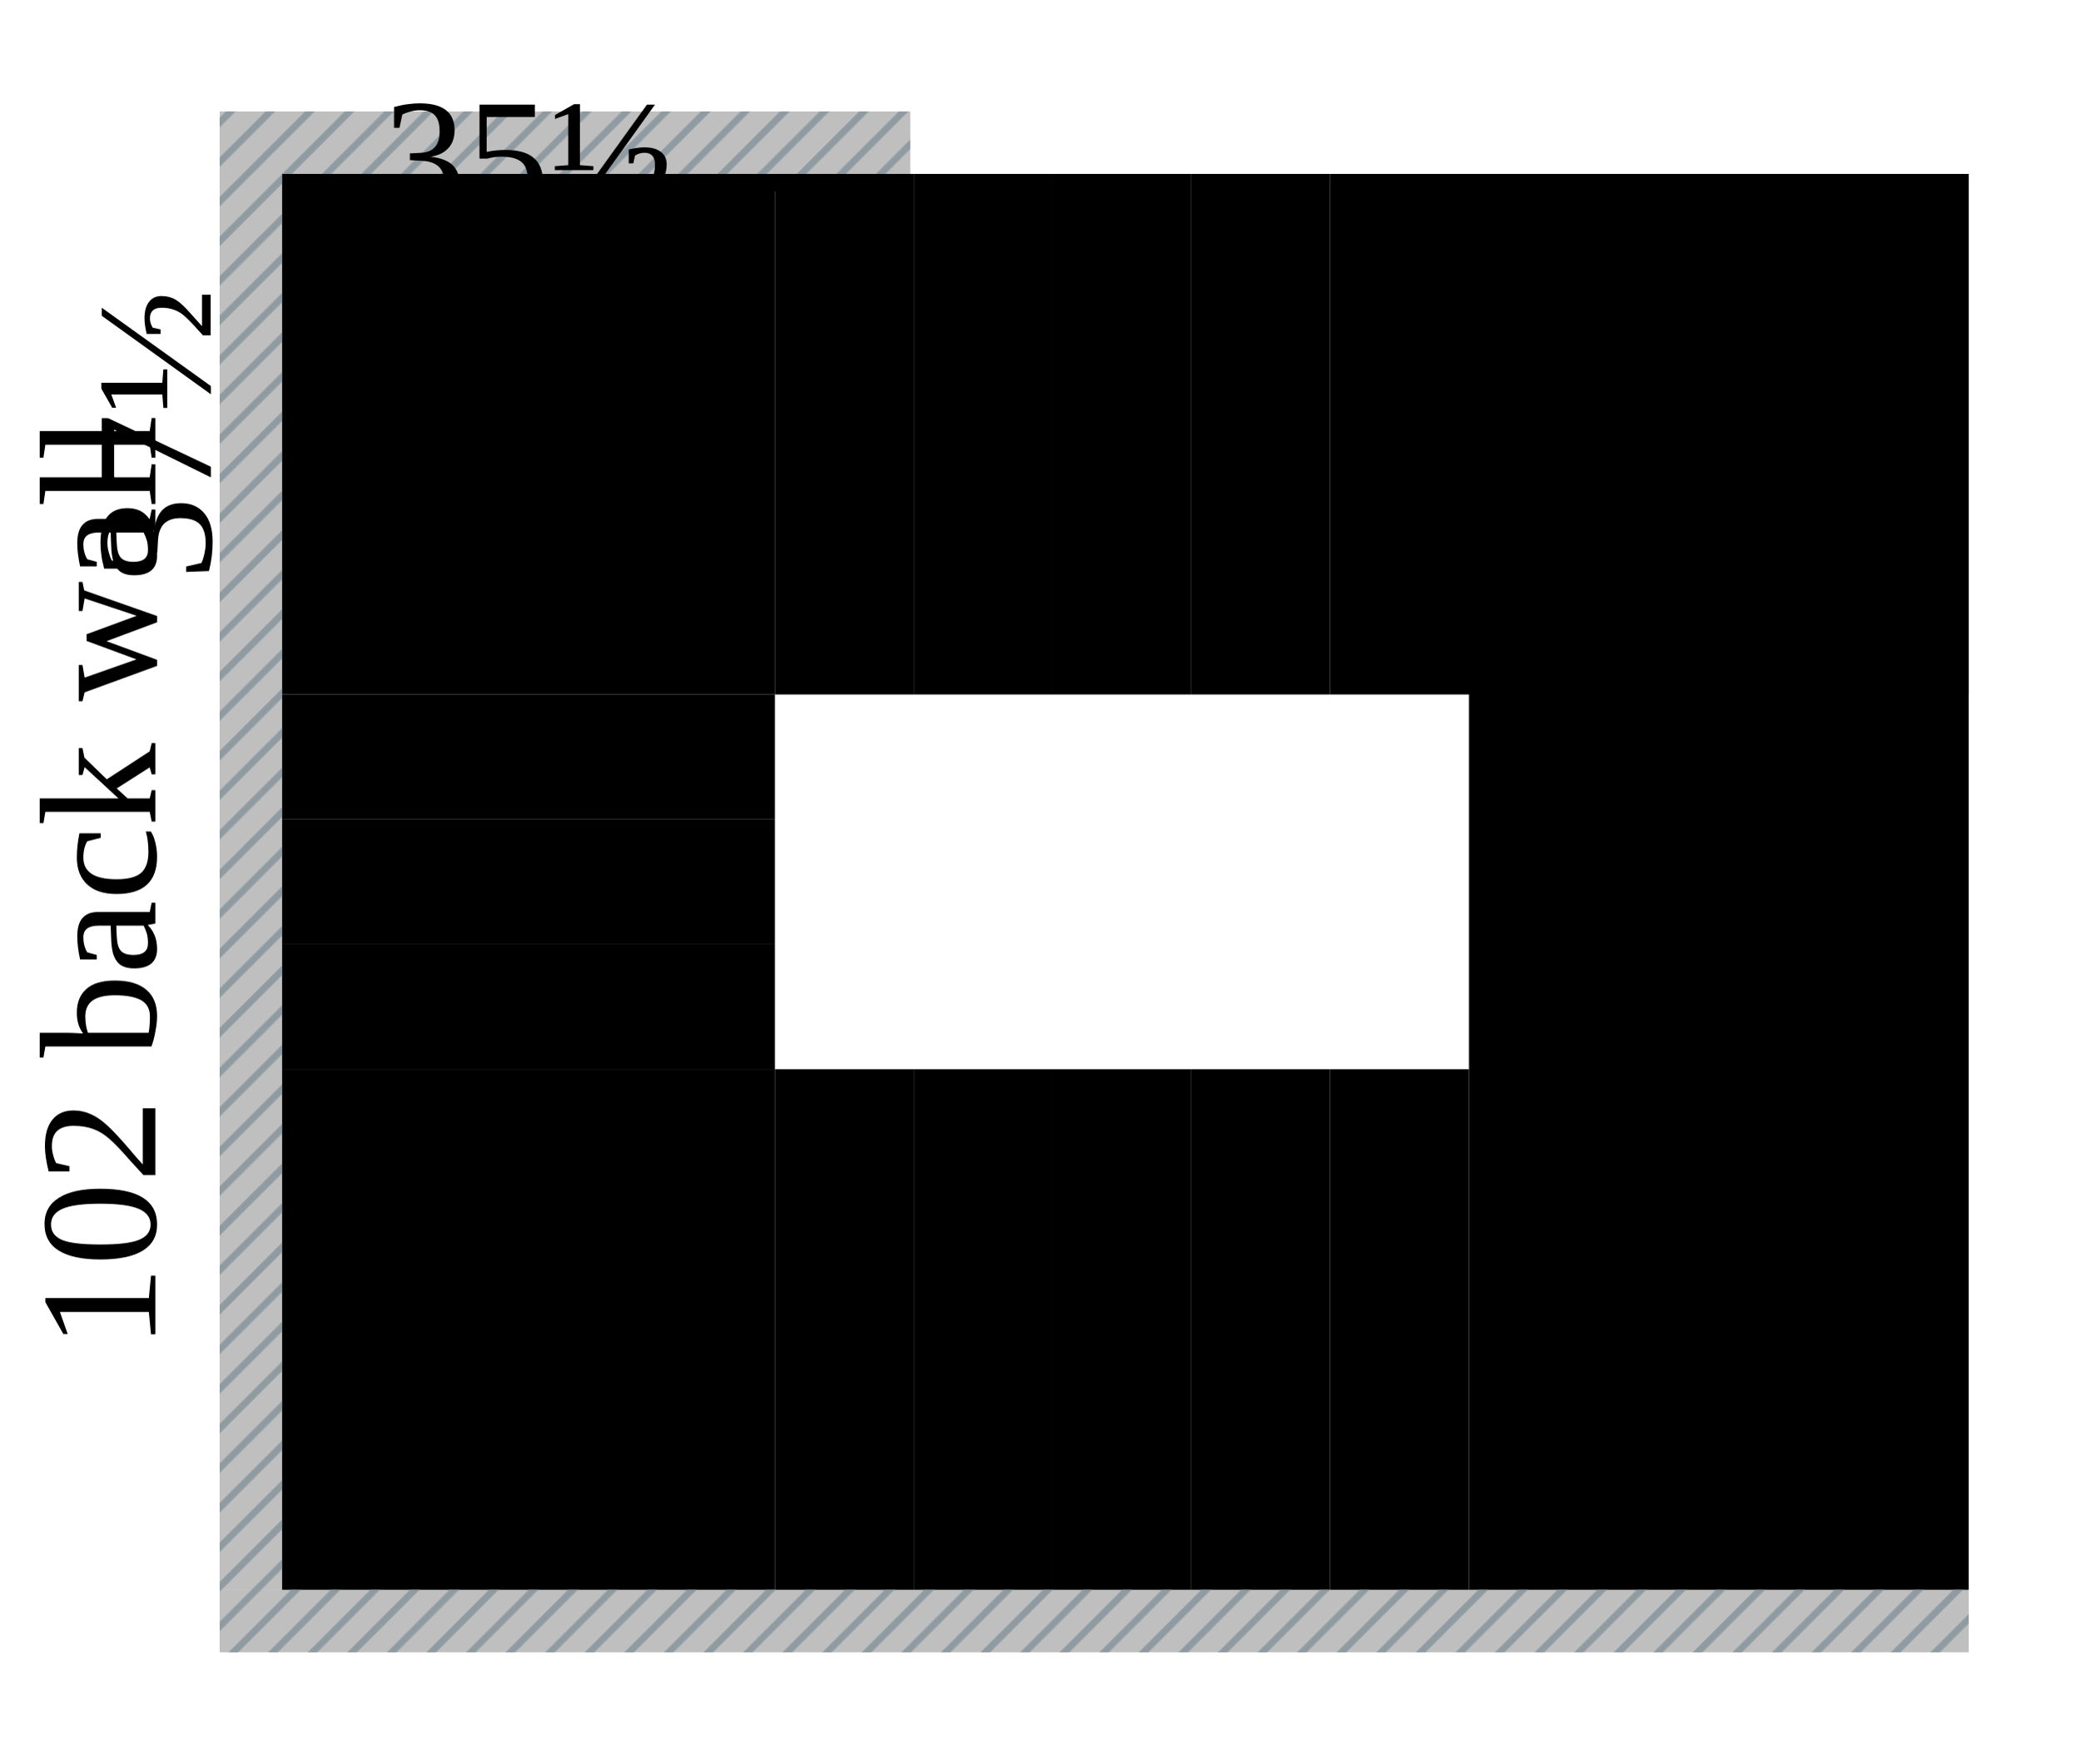
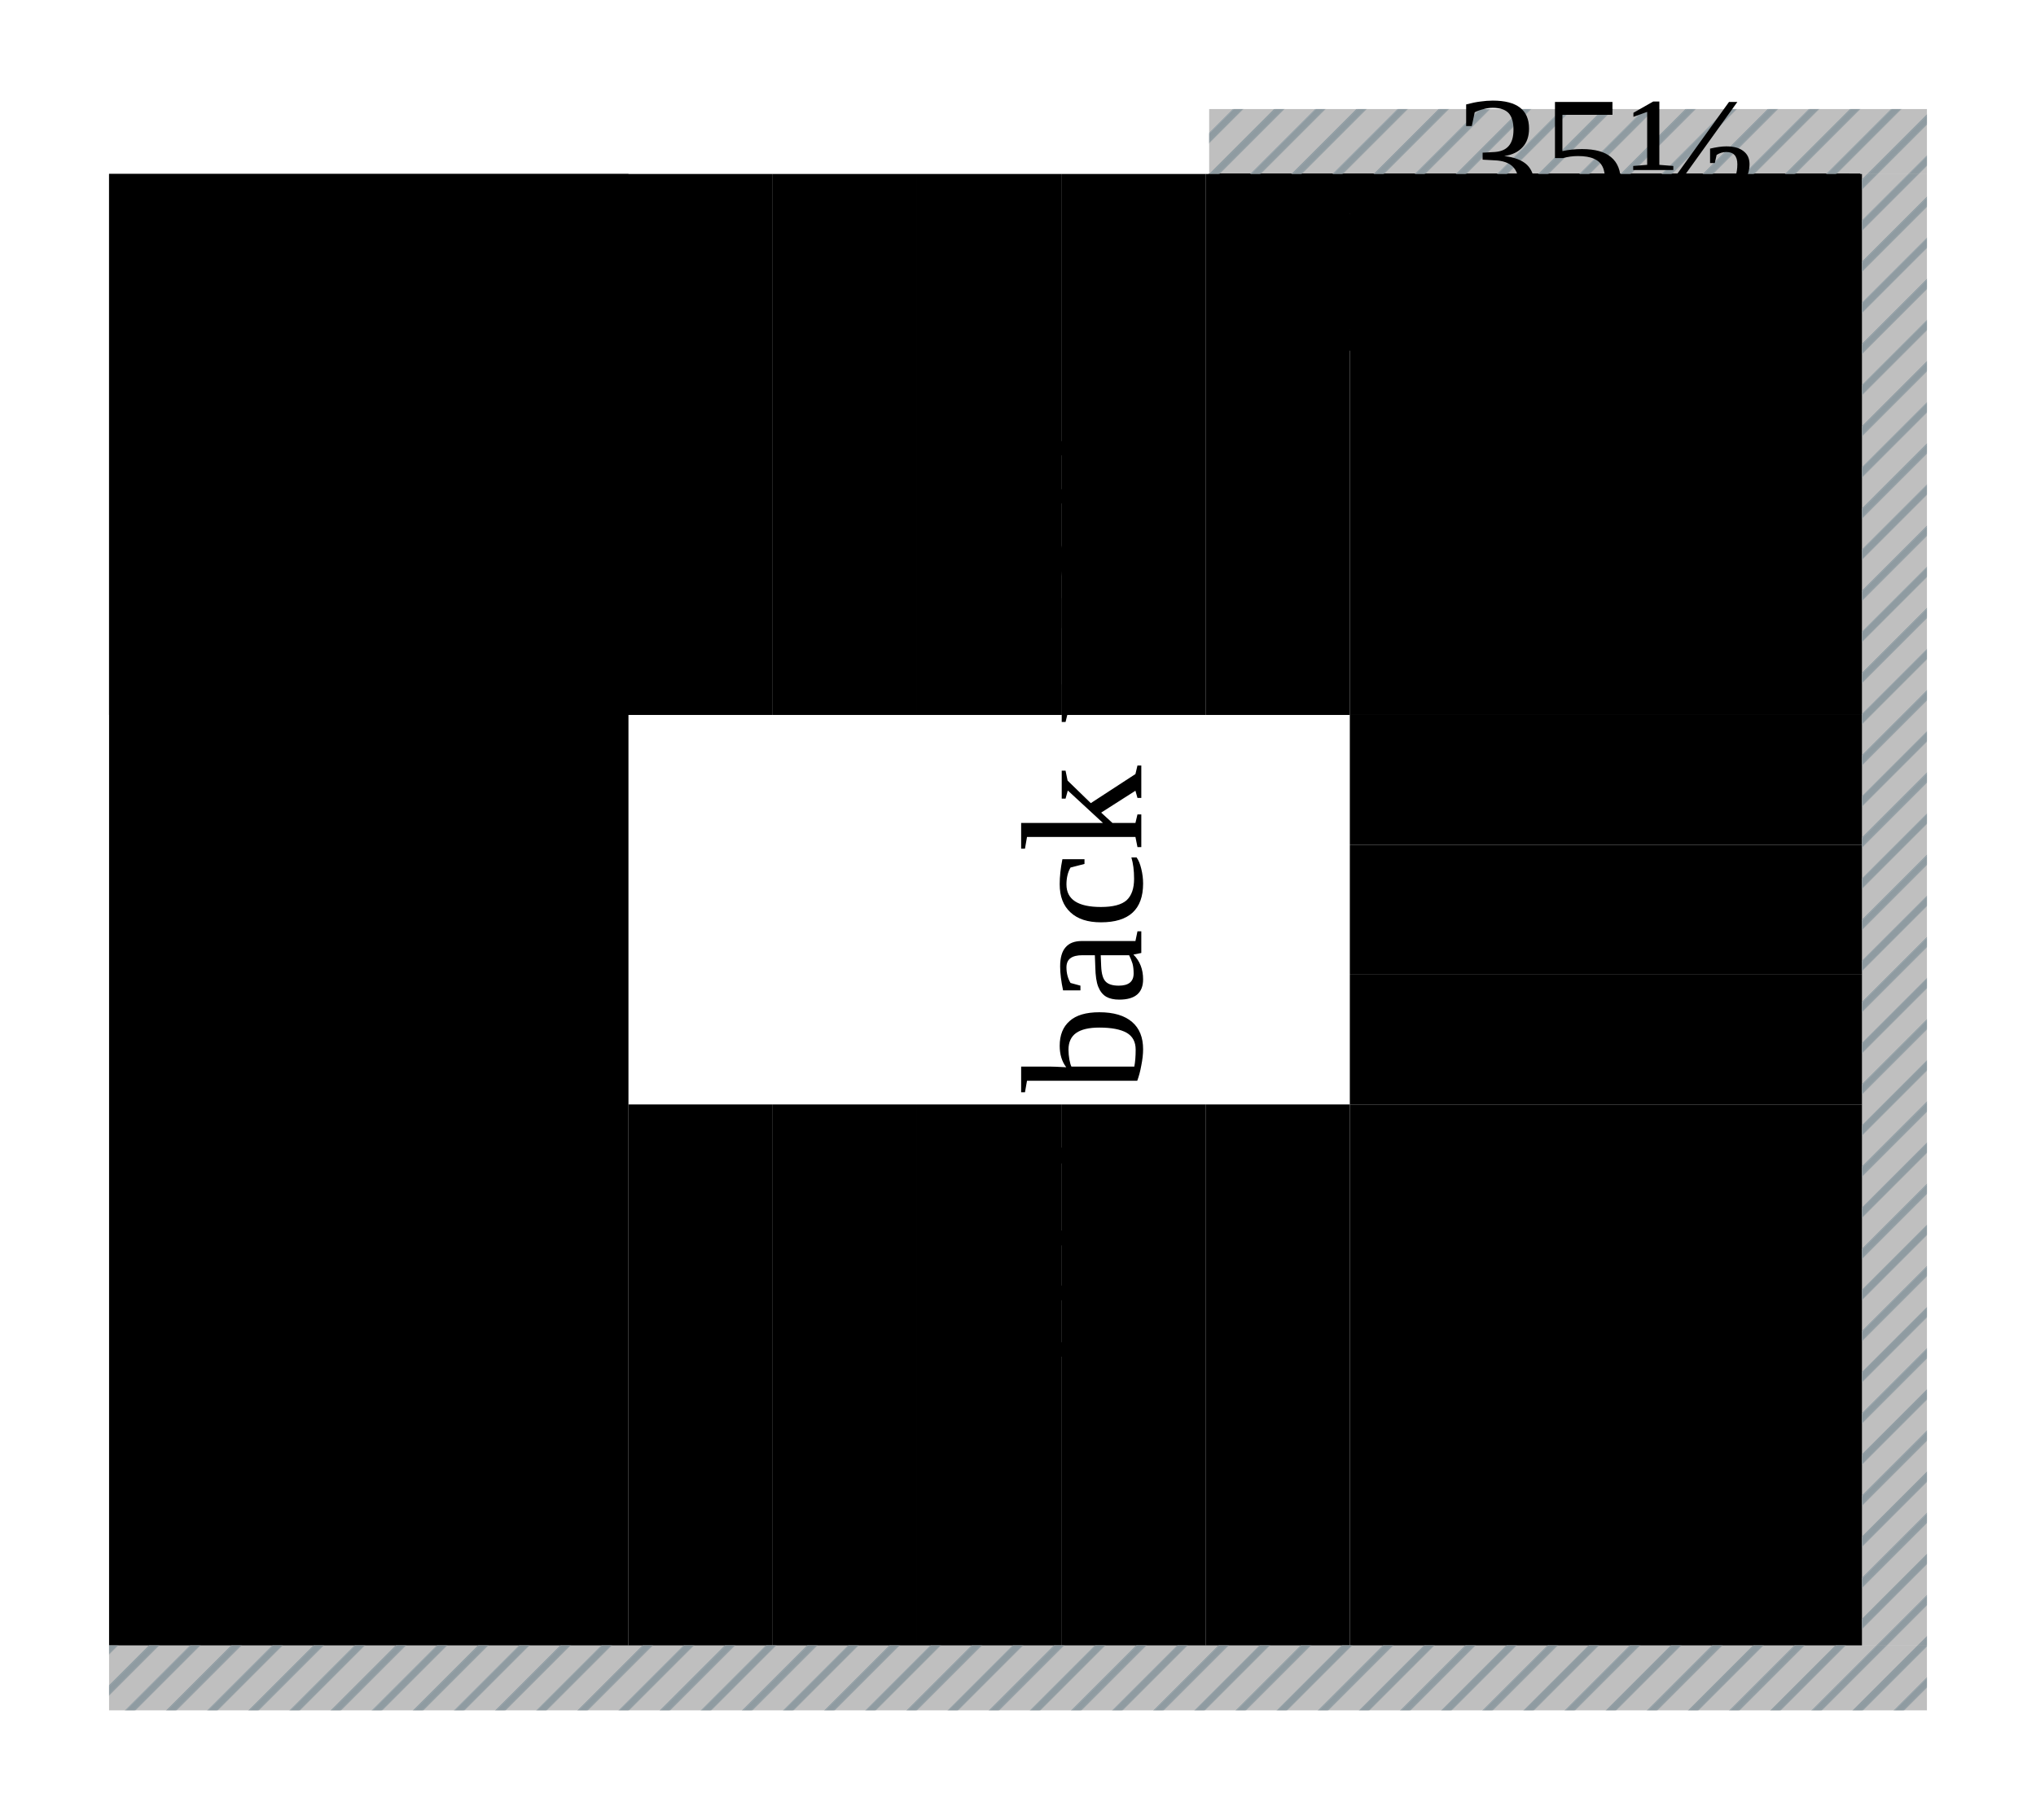
- <svg xmlns="http://www.w3.org/2000/svg" class="wb-drawing" viewBox="-20.324 -12.528 149.852 127.056" data-view="stair-plan" data-phase="p1" style="--s: 1.26">
+ <svg xmlns="http://www.w3.org/2000/svg" class="wb-drawing" viewBox="-83.81 -12.06 141.12 126.12" data-view="stair-plan" data-phase="p1" style="--s: 1.26">
  <style>
.wb-drawing text { font-family: var(--f-mono, ui-monospace, "SF Mono", Menlo, monospace); }
.wb-drawing .f-wall { fill: color-mix(in oklab, var(--wallface, #eff2f2) var(--hl-mix, 100%), var(--hl, #000)); }
.wb-drawing .f-floor { fill: color-mix(in oklab, var(--ink, #1c2529) var(--hl-mix, 100%), var(--hl, #000)); }
.wb-drawing .f-wood { fill: color-mix(in oklab, var(--wood, #ddb987) var(--hl-mix, 100%), var(--hl, #000)); }
.wb-drawing .f-face { fill: color-mix(in oklab, var(--face, #e8cc9c) var(--hl-mix, 100%), var(--hl, #000)); }
.wb-drawing .f-hardwood { fill: color-mix(in oklab, var(--wood-dark, #a77d45) var(--hl-mix, 100%), var(--hl, #000)); }
.wb-drawing .f-pine { fill: color-mix(in oklab, var(--pine, #ecdcb6) var(--hl-mix, 100%), var(--hl, #000)); }
.wb-drawing .f-metal { fill: color-mix(in oklab, var(--metal, #8d979c) var(--hl-mix, 100%), var(--hl, #000)); fill-opacity: 0.55; }
.wb-drawing .f-rod { fill: color-mix(in oklab, var(--ink-soft, #56646b) var(--hl-mix, 100%), var(--hl, #000)); }
.wb-drawing .f-cut { fill: color-mix(in oklab, var(--cut-wood, #b58c55) var(--hl-mix, 100%), var(--hl, #000)); }
.wb-drawing .f-cutwall { fill: color-mix(in oklab, var(--hatch, #8f9ba1) var(--hl-mix, 100%), var(--hl, #000)); fill-opacity: 0.25; }
.wb-drawing .f-contents { fill: color-mix(in oklab, var(--fabric-1, #8a9ca7) var(--hl-mix, 100%), var(--hl, #000)); fill-opacity: 0.16; }
.wb-drawing .hatch-ln { stroke: var(--hatch, #8f9ba1); stroke-width: calc(0.13px * var(--s, 1)); }
.wb-drawing .c-line { fill: none; stroke: color-mix(in oklab, var(--ink-soft, #56646b) var(--hl-mix, 100%), var(--hl, #000)); stroke-width: calc(0.16px * var(--s, 1) * var(--hl-w, 1)); stroke-dasharray: calc(0.8px * var(--s, 1)) calc(0.6px * var(--s, 1)); }
.wb-drawing .e { fill: none; stroke-linecap: square; stroke: color-mix(in oklab, var(--wood-dark, #a77d45) var(--hl-mix, 100%), var(--hl, #000)); stroke-width: calc(0.16px * var(--s, 1) * var(--hl-w, 1)); }
.wb-drawing .e.e-ctx { stroke: color-mix(in oklab, var(--ink, #1c2529) var(--hl-mix, 100%), var(--hl, #000)); stroke-width: calc(0.3px * var(--s, 1) * var(--hl-w, 1)); }
.wb-drawing .e.e-metal { stroke: color-mix(in oklab, var(--ink-soft, #56646b) var(--hl-mix, 100%), var(--hl, #000)); }
.wb-drawing .e.e-cut { stroke: color-mix(in oklab, var(--cut-edge, #1c2529) var(--hl-mix, 100%), var(--hl, #000)); stroke-width: calc(0.32px * var(--s, 1) * var(--hl-w, 1)); }
.wb-drawing .hid { fill: none; stroke: color-mix(in oklab, var(--ink-soft, #56646b) var(--hl-mix, 100%), var(--hl, #000)); stroke-width: calc(0.12px * var(--s, 1) * var(--hl-w, 1)); stroke-dasharray: calc(0.7px * var(--s, 1)) calc(0.45px * var(--s, 1)); }
.wb-drawing .veil { pointer-events: none; }
.wb-drawing .v-fill { fill: var(--veil, rgba(28, 37, 41, 0.08)); }
.wb-drawing .v-open { fill: none; stroke: var(--dim, #2b5d8c); stroke-width: calc(0.32px * var(--s, 1)); stroke-dasharray: calc(1.4px * var(--s, 1)) calc(0.8px * var(--s, 1)); }
.wb-drawing .dim { cursor: pointer; }
.wb-drawing .dim path { fill: none; stroke: color-mix(in oklab, var(--dim, #2b5d8c) var(--hl-mix, 100%), var(--hl, #000)); stroke-width: calc(0.18px * var(--s, 1) * var(--hl-w, 1)); }
.wb-drawing .dim text { fill: color-mix(in oklab, var(--dim, #2b5d8c) var(--hl-mix, 100%), var(--hl, #000)); font-size: calc(2.2px * var(--s, 1)); font-weight: 500; }
.wb-drawing .dim-hit { fill: transparent; stroke: none; }
.wb-drawing .lbl { fill: color-mix(in oklab, var(--ink-soft, #56646b) var(--hl-mix, 100%), var(--hl, #000)); font-size: calc(1.7px * var(--s, 1)); paint-order: stroke; stroke: var(--sheet, #fafbfb); stroke-width: calc(0.6px * var(--s, 1)); stroke-linejoin: round; }
</style>
  <defs>
    <pattern id="wbd-hatch-stair-plan-p1" patternUnits="userSpaceOnUse" width="2.016" height="2.016" patternTransform="rotate(45)">
      <line class="hatch-ln" x1="0" y1="0" x2="0" y2="2.016" />
    </pattern>
  </defs>
  <g class="fills">
-     <rect data-part="lower-floor" class="part k-context f-wall" x="75.5" y="0" width="46" height="37.5" />
-     <rect data-part="flight-3-tread-4" class="part k-context f-wall" x="65.5" y="0" width="10" height="37.5" />
-     <rect data-part="flight-3-tread-3" class="part k-context f-wall" x="55.5" y="0" width="10" height="37.5" />
-     <rect data-part="flight-3-tread-2" class="part k-context f-wall" x="45.5" y="0" width="10" height="37.5" />
-     <rect data-part="flight-3-tread-1" class="part k-context f-wall" x="35.5" y="0" width="10" height="37.5" />
-     <rect data-part="landing" class="part k-context f-wall" x="0" y="0" width="35.5" height="37.5" />
-     <rect data-part="frame-lower-bottom" class="part k-board m-pine-1x1 f-hardwood" x="0.125" y="0" width="45.125" height="0.75" />
-     <rect data-part="flight-2-tread-1" class="part k-context f-wall" x="0" y="37.5" width="35.5" height="9" />
-     <rect data-part="planter-bottom" class="part k-panel m-ply f-wood" x="1.625" y="4.25" width="32.25" height="8" />
-     <rect data-part="flight-2-tread-2" class="part k-context f-wall" x="0" y="46.5" width="35.5" height="9" />
-     <rect data-part="planter-liner" class="part k-hardware f-metal" x="1.875" y="4.5" width="31.75" height="7.5" />
-     <rect data-part="planter-back" class="part k-board m-wood-2x10 f-hardwood" x="0.125" y="2.75" width="35.25" height="1.5" />
-     <rect data-part="planter-end-left" class="part k-board m-wood-2x10 f-hardwood" x="0.125" y="4.25" width="1.5" height="8" />
-     <rect data-part="planter-end-right" class="part k-board m-wood-2x10 f-hardwood" x="33.875" y="4.25" width="1.5" height="8" />
-     <rect data-part="planter-front" class="part k-board m-wood-2x10 f-hardwood" x="0.125" y="12.25" width="35.25" height="1.5" />
-     <rect data-part="planter-leg-left" class="part k-board m-wood-legs f-hardwood" x="0.125" y="1.25" width="1.5" height="1.5" />
-     <rect data-part="planter-leg-right" class="part k-board m-wood-legs f-hardwood" x="33.875" y="1.25" width="1.5" height="1.5" />
-     <rect data-part="flight-2-tread-3" class="part k-context f-wall" x="0" y="55.5" width="35.5" height="9" />
-     <rect data-part="frame-lower-leg-post" class="part k-board m-pine-1x1 f-hardwood" x="34.25" y="0" width="0.75" height="0.75" />
-     <rect data-part="frame-lower-rail-1" class="part k-board m-pine-1x1 f-hardwood" x="0.875" y="0" width="43.625" height="0.75" />
-     <rect data-part="landing-1" class="part k-context f-wall" x="0" y="64.5" width="35.5" height="37.5" />
-     <rect data-part="flight-1-tread-1" class="part k-context f-wall" x="35.5" y="64.5" width="10" height="37.5" />
-     <rect data-part="flight-1-tread-2" class="part k-context f-wall" x="45.5" y="64.5" width="10" height="37.5" />
-     <rect data-part="frame-lower-rail-2" class="part k-board m-pine-1x1 f-hardwood" x="0.875" y="0" width="43.625" height="0.75" />
-     <rect data-part="flight-1-tread-3" class="part k-context f-wall" x="55.5" y="64.5" width="10" height="37.5" />
-     <rect data-part="flight-1-tread-4" class="part k-context f-wall" x="65.5" y="64.5" width="10" height="37.5" />
-     <rect data-part="flight-1-tread-5" class="part k-context f-wall" x="75.5" y="64.5" width="10" height="37.5" />
-     <rect data-part="frame-lower-rail-3" class="part k-board m-pine-1x1 f-hardwood" x="0.875" y="0" width="43.625" height="0.75" />
-     <rect data-part="upper-floor" class="part k-context f-wall" x="85.5" y="0" width="36" height="102" />
-     <rect data-part="frame-lower-stile-l" class="part k-board m-pine-1x1 f-hardwood" x="0.125" y="0" width="0.75" height="0.75" />
-     <rect data-part="frame-lower-stile-r" class="part k-board m-pine-1x1 f-hardwood" x="44.5" y="0" width="0.75" height="0.75" />
-     <rect data-part="frame-lower-top" class="part k-board m-pine-1x1 f-hardwood" x="0.125" y="0" width="45.125" height="0.75" />
-     <rect data-part="trellis-lower" class="part k-panel m-lattice f-face" x="0.125" y="0.75" width="45.125" height="0.5" />
-     <rect data-part="frame-upper-bottom" class="part k-board m-pine-1x1 f-hardwood" x="0.125" y="0" width="45.125" height="0.75" />
-     <rect data-part="frame-upper-rail-1" class="part k-board m-pine-1x1 f-hardwood" x="0.875" y="0" width="43.625" height="0.75" />
-     <rect data-part="frame-upper-rail-2" class="part k-board m-pine-1x1 f-hardwood" x="0.875" y="0" width="43.625" height="0.75" />
+     <rect data-part="lower-floor" class="part k-context f-wall" x="-76.25" y="0" width="46" height="37.5" />
+     <rect data-part="flight-3-tread-4" class="part k-context f-wall" x="-30.25" y="0" width="10" height="37.5" />
+     <rect data-part="flight-3-tread-3" class="part k-context f-wall" x="-20.25" y="0" width="10" height="37.5" />
+     <rect data-part="flight-3-tread-2" class="part k-context f-wall" x="-10.25" y="0" width="10" height="37.5" />
+     <rect data-part="flight-3-tread-1" class="part k-context f-wall" x="-0.25" y="0" width="10" height="37.5" />
+     <rect data-part="landing" class="part k-context f-wall" x="9.75" y="0" width="35.5" height="37.5" />
+     <rect data-part="frame-lower-bottom" class="part k-board m-pine-1x1 f-hardwood" x="0" y="0" width="45.125" height="0.75" />
+     <rect data-part="flight-2-tread-1" class="part k-context f-wall" x="9.75" y="37.5" width="35.5" height="9" />
+     <rect data-part="planter-leg-stair" class="part k-board m-wood-legs f-hardwood" x="9.75" y="1.25" width="1.5" height="1.5" />
+     <rect data-part="planter-leg-wall" class="part k-board m-wood-legs f-hardwood" x="43.625" y="1.25" width="1.5" height="1.5" />
+     <rect data-part="planter-bottom" class="part k-panel m-ply f-wood" x="1.5" y="2.75" width="42.125" height="8" />
+     <rect data-part="flight-2-tread-2" class="part k-context f-wall" x="9.75" y="46.5" width="35.5" height="9" />
+     <rect data-part="planter-liner" class="part k-hardware f-metal" x="1.75" y="3" width="41.625" height="7.5" />
+     <rect data-part="planter-back" class="part k-board m-wood-2x10 f-hardwood" x="0" y="1.25" width="45.125" height="1.5" />
+     <rect data-part="planter-end-stair" class="part k-board m-wood-2x10 f-hardwood" x="0" y="2.75" width="1.5" height="8" />
+     <rect data-part="planter-end-wall" class="part k-board m-wood-2x10 f-hardwood" x="43.625" y="2.75" width="1.5" height="8" />
+     <rect data-part="planter-front" class="part k-board m-wood-2x10 f-hardwood" x="0" y="10.75" width="45.125" height="1.5" />
+     <rect data-part="flight-2-tread-3" class="part k-context f-wall" x="9.75" y="55.5" width="35.5" height="9" />
+     <rect data-part="frame-lower-leg-post" class="part k-board m-pine-1x1 f-hardwood" x="10.125" y="0" width="0.75" height="0.75" />
+     <rect data-part="frame-lower-rail-1" class="part k-board m-pine-1x1 f-hardwood" x="0.75" y="0" width="43.625" height="0.75" />
+     <rect data-part="landing-1" class="part k-context f-wall" x="9.75" y="64.5" width="35.5" height="37.5" />
+     <rect data-part="flight-1-tread-1" class="part k-context f-wall" x="-0.25" y="64.5" width="10" height="37.5" />
+     <rect data-part="flight-1-tread-2" class="part k-context f-wall" x="-10.25" y="64.5" width="10" height="37.5" />
+     <rect data-part="frame-lower-rail-2" class="part k-board m-pine-1x1 f-hardwood" x="0.75" y="0" width="43.625" height="0.75" />
+     <rect data-part="flight-1-tread-3" class="part k-context f-wall" x="-20.25" y="64.5" width="10" height="37.5" />
+     <rect data-part="flight-1-tread-4" class="part k-context f-wall" x="-30.25" y="64.5" width="10" height="37.5" />
+     <rect data-part="flight-1-tread-5" class="part k-context f-wall" x="-40.25" y="64.5" width="10" height="37.5" />
+     <rect data-part="frame-lower-rail-3" class="part k-board m-pine-1x1 f-hardwood" x="0.75" y="0" width="43.625" height="0.75" />
+     <rect data-part="upper-floor" class="part k-context f-wall" x="-76.25" y="0" width="36" height="102" />
+     <rect data-part="frame-lower-stile-stair" class="part k-board m-pine-1x1 f-hardwood" x="0" y="0" width="0.75" height="0.75" />
+     <rect data-part="frame-lower-stile-wall" class="part k-board m-pine-1x1 f-hardwood" x="44.375" y="0" width="0.75" height="0.75" />
+     <rect data-part="frame-lower-top" class="part k-board m-pine-1x1 f-hardwood" x="0" y="0" width="45.125" height="0.75" />
+     <rect data-part="trellis-lower" class="part k-panel m-lattice f-face" x="0" y="0.75" width="45.125" height="0.5" />
+     <rect data-part="frame-upper-bottom" class="part k-board m-pine-1x1 f-hardwood" x="0" y="0" width="45.125" height="0.75" />
+     <rect data-part="frame-upper-rail-1" class="part k-board m-pine-1x1 f-hardwood" x="0.75" y="0" width="43.625" height="0.75" />
+     <rect data-part="frame-upper-rail-2" class="part k-board m-pine-1x1 f-hardwood" x="0.75" y="0" width="43.625" height="0.75" />
  </g>
  <g class="contents" />
  <g class="hidden" />
  <g class="edges">
-     <path data-part="lower-floor" class="e e-ctx" d="M75.5 37.5H85.5M75.5 0H121.5M75.5 37.5V0M121.5 37.5V0" />
-     <path data-part="flight-3-tread-4" class="e e-ctx" d="M65.5 37.5H75.5M65.5 0H75.5M65.5 37.5V0M75.5 37.5V0" />
-     <path data-part="flight-3-tread-3" class="e e-ctx" d="M55.5 37.5H65.5M55.5 0H65.5M55.5 37.5V0M65.5 37.5V0" />
-     <path data-part="flight-3-tread-2" class="e e-ctx" d="M45.5 37.5H55.5M45.5 0H55.5M45.5 37.5V0M55.5 37.5V0" />
-     <path data-part="flight-3-tread-1" class="e e-ctx" d="M35.5 37.5H45.5M35.5 0H45.5M35.5 37.5V1.25M45.5 37.5V0" />
-     <path data-part="landing" class="e e-ctx" d="M0 37.5H35.5M0 0H35.5M0 37.5V0M35.5 37.5V1.25" />
-     <path data-part="frame-lower-bottom" class="e" d="M0.125 0.75H45.25M0.125 0H45.25M0.125 0.75V0M45.25 0.75V0" />
-     <path data-part="flight-2-tread-1" class="e e-ctx" d="M0 46.5H35.5M0 37.5H35.5M0 46.5V37.5M35.5 46.5V37.5" />
-     <path data-part="planter-bottom" class="e" d="M1.625 12.25H33.875M1.625 4.25H33.875M1.625 12.25V4.25M33.875 12.25V4.25" />
-     <path data-part="flight-2-tread-2" class="e e-ctx" d="M0 55.5H35.5M0 46.5H35.5M0 55.5V46.5M35.5 55.5V46.5" />
-     <path data-part="planter-liner" class="e e-metal" d="M1.875 12H33.625M1.875 4.5H33.625M1.875 12V4.5M33.625 12V4.5" />
-     <path data-part="planter-back" class="e" d="M0.125 4.25H35.375M0.125 2.75H35.375M0.125 4.25V2.75M35.375 4.25V2.75" />
-     <path data-part="planter-end-left" class="e" d="M0.125 12.25H1.625M0.125 4.25H1.625M0.125 12.25V4.25M1.625 12.25V4.25" />
-     <path data-part="planter-end-right" class="e" d="M33.875 12.25H35.375M33.875 4.25H35.375M33.875 12.25V4.25M35.375 12.25V4.25" />
-     <path data-part="planter-front" class="e" d="M0.125 13.75H35.375M0.125 12.25H35.375M0.125 13.75V12.25M35.375 13.75V12.25" />
-     <path data-part="planter-leg-left" class="e" d="M0.125 2.75H1.625M0.125 1.25H1.625M0.125 2.75V1.25M1.625 2.75V1.25" />
-     <path data-part="planter-leg-right" class="e" d="M33.875 2.75H35.375M33.875 1.25H35.375M33.875 2.75V1.25M35.375 2.75V1.25" />
-     <path data-part="flight-2-tread-3" class="e e-ctx" d="M0 64.5H35.5M0 55.5H35.5M0 64.5V55.5M35.5 64.5V55.5" />
-     <path data-part="frame-lower-leg-post" class="e" d="M34.25 0.75H35M34.25 0H35" />
-     <path data-part="frame-lower-rail-1" class="e" d="M0.875 0.75H44.5M0.875 0H44.5" />
-     <path data-part="landing-1" class="e e-ctx" d="M0 102H35.5M0 64.5H35.5M0 102V64.5M35.5 102V64.5" />
-     <path data-part="flight-1-tread-1" class="e e-ctx" d="M35.5 102H45.5M35.5 64.5H45.5M35.5 102V64.5M45.5 102V64.5" />
-     <path data-part="flight-1-tread-2" class="e e-ctx" d="M45.5 102H55.5M45.5 64.5H55.5M45.5 102V64.5M55.5 102V64.5" />
-     <path data-part="frame-lower-rail-2" class="e" d="M0.875 0.75H44.5M0.875 0H44.5" />
-     <path data-part="flight-1-tread-3" class="e e-ctx" d="M55.5 102H65.5M55.5 64.5H65.5M55.5 102V64.5M65.5 102V64.5" />
-     <path data-part="flight-1-tread-4" class="e e-ctx" d="M65.5 102H75.5M65.5 64.5H75.5M65.5 102V64.5M75.5 102V64.5" />
-     <path data-part="flight-1-tread-5" class="e e-ctx" d="M75.5 102H85.5M75.5 64.5H85.5M75.5 102V64.5M85.5 102V64.5" />
-     <path data-part="frame-lower-rail-3" class="e" d="M0.875 0.75H44.5M0.875 0H44.5" />
-     <path data-part="upper-floor" class="e e-ctx" d="M85.5 102H121.5M85.5 0H121.5M85.5 102V0M121.5 102V0" />
-     <path data-part="frame-lower-stile-l" class="e" d="M0.125 0.75H0.875M0.125 0H0.875M0.125 0.75V0" />
-     <path data-part="frame-lower-stile-r" class="e" d="M44.5 0.75H45.25M44.5 0H45.25M45.25 0.75V0" />
-     <path data-part="frame-lower-top" class="e" d="M0.125 0.75H45.25M0.125 0H45.25M0.125 0.75V0M45.25 0.75V0" />
-     <path data-part="trellis-lower" class="e" d="M0.125 1.25H45.25M0.125 0.75H45.25M0.125 1.25V0.75M45.25 1.25V0.75" />
-     <path data-part="frame-upper-bottom" class="e" d="M0.125 0.75H45.25M0.125 0H45.25M0.125 0.75V0M45.25 0.75V0" />
-     <path data-part="frame-upper-rail-1" class="e" d="M0.875 0.75H44.5M0.875 0H44.5M0.875 0.75V0M44.5 0.75V0" />
-     <path data-part="frame-upper-rail-2" class="e" d="M0.875 0.75H44.5M0.875 0H44.5M0.875 0.75V0M44.5 0.75V0" />
+     <path data-part="lower-floor" class="e e-ctx" d="M-40.25 37.5H-30.25M-76.25 0H-30.25M-76.25 37.5V0M-30.25 37.5V0" />
+     <path data-part="flight-3-tread-4" class="e e-ctx" d="M-30.25 37.5H-20.25M-30.25 0H-20.25M-30.25 37.5V0M-20.25 37.5V0" />
+     <path data-part="flight-3-tread-3" class="e e-ctx" d="M-20.25 37.5H-10.25M-20.25 0H-10.25M-20.25 37.5V0M-10.25 37.5V0" />
+     <path data-part="flight-3-tread-2" class="e e-ctx" d="M-10.25 37.5H-0.25M-10.25 0H-0.25M-10.25 37.5V0M-0.25 37.5V0" />
+     <path data-part="flight-3-tread-1" class="e e-ctx" d="M-0.25 37.5H9.75M-0.25 0H9.75M-0.25 37.5V0M9.75 37.5V12.25" />
+     <path data-part="landing" class="e e-ctx" d="M9.75 37.5H45.25M9.75 0H45.25M9.75 37.5V12.25M45.25 37.5V0" />
+     <path data-part="frame-lower-bottom" class="e" d="M0 0.75H45.125M0 0H45.125M0 0.75V0M45.125 0.75V0" />
+     <path data-part="flight-2-tread-1" class="e e-ctx" d="M9.75 46.5H45.25M9.75 37.5H45.25M9.75 46.5V37.5M45.25 46.5V37.5" />
+     <path data-part="planter-leg-stair" class="e" d="M9.75 2.75H11.25M9.75 1.25H11.25" />
+     <path data-part="planter-leg-wall" class="e" d="M43.625 2.75H45.125M43.625 1.25H45.125M45.125 2.75V1.25" />
+     <path data-part="planter-bottom" class="e" d="M1.5 10.75H43.625M1.5 2.75H43.625M1.5 10.75V2.75M43.625 10.75V2.75" />
+     <path data-part="flight-2-tread-2" class="e e-ctx" d="M9.75 55.5H45.25M9.75 46.5H45.25M9.75 55.5V46.5M45.25 55.5V46.5" />
+     <path data-part="planter-liner" class="e e-metal" d="M1.75 10.5H43.375M1.75 3H43.375M1.75 10.5V3M43.375 10.5V3" />
+     <path data-part="planter-back" class="e" d="M0 2.75H45.125M0 1.25H45.125M0 2.75V1.25M45.125 2.75V1.25" />
+     <path data-part="planter-end-stair" class="e" d="M0 10.75H1.5M0 2.75H1.5M0 10.75V2.75M1.5 10.75V2.75" />
+     <path data-part="planter-end-wall" class="e" d="M43.625 10.75H45.125M43.625 2.75H45.125M43.625 10.75V2.75M45.125 10.75V2.75" />
+     <path data-part="planter-front" class="e" d="M0 12.25H45.125M0 10.75H45.125M0 12.25V10.75M45.125 12.25V10.75" />
+     <path data-part="flight-2-tread-3" class="e e-ctx" d="M9.75 64.5H45.25M9.75 55.5H45.25M9.75 64.5V55.5M45.25 64.5V55.5" />
+     <path data-part="frame-lower-leg-post" class="e" d="M10.125 0.75H10.875M10.125 0H10.875" />
+     <path data-part="frame-lower-rail-1" class="e" d="M0.75 0.75H44.375M0.75 0H44.375" />
+     <path data-part="landing-1" class="e e-ctx" d="M9.75 102H45.25M9.75 64.5H45.25M9.75 102V64.5M45.25 102V64.5" />
+     <path data-part="flight-1-tread-1" class="e e-ctx" d="M-0.25 102H9.75M-0.25 64.5H9.75M-0.25 102V64.5M9.75 102V64.5" />
+     <path data-part="flight-1-tread-2" class="e e-ctx" d="M-10.25 102H-0.25M-10.25 64.5H-0.25M-10.25 102V64.5M-0.25 102V64.5" />
+     <path data-part="frame-lower-rail-2" class="e" d="M0.75 0.75H44.375M0.75 0H44.375" />
+     <path data-part="flight-1-tread-3" class="e e-ctx" d="M-20.25 102H-10.25M-20.25 64.5H-10.25M-20.25 102V64.5M-10.25 102V64.5" />
+     <path data-part="flight-1-tread-4" class="e e-ctx" d="M-30.25 102H-20.25M-30.25 64.5H-20.25M-30.25 102V64.5M-20.25 102V64.5" />
+     <path data-part="flight-1-tread-5" class="e e-ctx" d="M-40.25 102H-30.25M-40.25 64.5H-30.25M-40.25 102V64.5M-30.25 102V64.5" />
+     <path data-part="frame-lower-rail-3" class="e" d="M0.75 0.75H44.375M0.75 0H44.375" />
+     <path data-part="upper-floor" class="e e-ctx" d="M-76.25 102H-40.25M-76.25 0H-40.25M-76.25 102V0M-40.25 102V0" />
+     <path data-part="frame-lower-stile-stair" class="e" d="M0 0.75H0.75M0 0H0.75M0 0.75V0" />
+     <path data-part="frame-lower-stile-wall" class="e" d="M44.375 0.75H45.125M44.375 0H45.125M45.125 0.75V0" />
+     <path data-part="frame-lower-top" class="e" d="M0 0.75H45.125M0 0H45.125M0 0.75V0M45.125 0.75V0" />
+     <path data-part="trellis-lower" class="e" d="M0 1.25H45.125M0 0.75H45.125M0 1.25V0.75M45.125 1.25V0.75" />
+     <path data-part="frame-upper-bottom" class="e" d="M0 0.75H45.125M0 0H45.125M0 0.75V0M45.125 0.75V0" />
+     <path data-part="frame-upper-rail-1" class="e" d="M0.75 0.75H44.375M0.75 0H44.375M0.75 0.75V0M44.375 0.75V0" />
+     <path data-part="frame-upper-rail-2" class="e" d="M0.75 0.75H44.375M0.75 0H44.375M0.75 0.75V0M44.375 0.75V0" />
  </g>
  <g class="cut">
-     <rect data-part="back-wall" class="part k-context f-cutwall" x="-4.5" y="0" width="4.5" height="102" />
-     <rect class="hatch" data-part="back-wall" x="-4.5" y="0" width="4.5" height="102" fill="url(#wbd-hatch-stair-plan-p1)" />
-     <rect data-part="frame-upper-stile-l" class="part k-board m-pine-1x1 f-cut" x="0.125" y="0" width="0.75" height="0.75" />
-     <rect data-part="frame-upper-stile-r" class="part k-board m-pine-1x1 f-cut" x="44.5" y="0" width="0.75" height="0.75" />
-     <rect data-part="trellis-upper" class="part k-panel m-lattice f-cut" x="0.125" y="0.75" width="45.125" height="0.5" />
-     <rect data-part="vine-wall" class="part k-context f-cutwall" x="-4.5" y="-4.5" width="49.75" height="4.5" />
-     <rect class="hatch" data-part="vine-wall" x="-4.5" y="-4.5" width="49.75" height="4.5" fill="url(#wbd-hatch-stair-plan-p1)" />
-     <rect data-part="window-wall" class="part k-context f-cutwall" x="-4.5" y="102" width="126" height="4.5" />
-     <rect class="hatch" data-part="window-wall" x="-4.5" y="102" width="126" height="4.5" fill="url(#wbd-hatch-stair-plan-p1)" />
-     <path data-part="back-wall" class="e e-cut" d="M-4.5 102H0M-4.5 0H0M-4.5 102V0M0 102V0" />
-     <path data-part="frame-upper-stile-l" class="e e-cut" d="M0.125 0.75H0.875M0.125 0H0.875M0.125 0.75V0M0.875 0.75V0" />
-     <path data-part="frame-upper-stile-r" class="e e-cut" d="M44.5 0.75H45.25M44.5 0H45.25M44.5 0.75V0M45.25 0.75V0" />
-     <path data-part="trellis-upper" class="e e-cut" d="M0.125 1.25H45.25M0.125 0.75H45.25M0.125 1.25V0.75M45.25 1.25V0.75" />
-     <path data-part="vine-wall" class="e e-cut" d="M-4.5 0H45.25M-4.5 -4.5H45.25M-4.5 0V-4.5M45.25 0V-4.5" />
-     <path data-part="window-wall" class="e e-cut" d="M-4.5 106.5H121.5M-4.5 102H121.5M-4.5 106.5V102M121.5 106.5V102" />
+     <rect data-part="back-wall" class="part k-context f-cutwall" x="45.25" y="0" width="4.5" height="102" />
+     <rect class="hatch" data-part="back-wall" x="45.25" y="0" width="4.5" height="102" fill="url(#wbd-hatch-stair-plan-p1)" />
+     <rect data-part="frame-upper-stile-stair" class="part k-board m-pine-1x1 f-cut" x="0" y="0" width="0.75" height="0.75" />
+     <rect data-part="frame-upper-stile-wall" class="part k-board m-pine-1x1 f-cut" x="44.375" y="0" width="0.75" height="0.75" />
+     <rect data-part="trellis-upper" class="part k-panel m-lattice f-cut" x="0" y="0.75" width="45.125" height="0.5" />
+     <rect data-part="vine-wall" class="part k-context f-cutwall" x="0" y="-4.5" width="49.75" height="4.5" />
+     <rect class="hatch" data-part="vine-wall" x="0" y="-4.5" width="49.75" height="4.5" fill="url(#wbd-hatch-stair-plan-p1)" />
+     <rect data-part="window-wall" class="part k-context f-cutwall" x="-76.25" y="102" width="126" height="4.5" />
+     <rect class="hatch" data-part="window-wall" x="-76.25" y="102" width="126" height="4.5" fill="url(#wbd-hatch-stair-plan-p1)" />
+     <path data-part="back-wall" class="e e-cut" d="M45.25 102H49.75M45.25 0H49.75M45.25 102V0M49.75 102V0" />
+     <path data-part="frame-upper-stile-stair" class="e e-cut" d="M0 0.75H0.75M0 0H0.75M0 0.75V0M0.75 0.75V0" />
+     <path data-part="frame-upper-stile-wall" class="e e-cut" d="M44.375 0.75H45.125M44.375 0H45.125M44.375 0.75V0M45.125 0.75V0" />
+     <path data-part="trellis-upper" class="e e-cut" d="M0 1.25H45.125M0 0.75H45.125M0 1.25V0.75M45.125 1.25V0.75" />
+     <path data-part="vine-wall" class="e e-cut" d="M0 0H49.75M0 -4.5H49.75M0 0V-4.5M49.75 0V-4.5" />
+     <path data-part="window-wall" class="e e-cut" d="M-76.25 106.5H49.75M-76.25 102H49.75M-76.25 106.5V102M49.75 106.5V102" />
  </g>
  <g class="veil" />
  <g class="dims">
    <g class="dim" data-part="vine-wall window-wall" data-dim="stair-plan:0">
-       <rect class="dim-hit" x="-12.297" y="-1.764" width="6.061" height="105.528" />
+       <rect class="dim-hit" x="-9.764" y="-1.764" width="6.061" height="105.528" />
      <path d="M-8 0V102M-9.008 1.008L-6.992 -1.008M-9.008 103.008L-6.992 100.992M-9.764 0H-6.236M-9.764 102H-6.236" />
-       <text x="-9.134" y="51" text-anchor="middle" transform="rotate(-90 -9.134 51)">102 back wall</text>
+       <text x="-4.704" y="51" text-anchor="middle" transform="rotate(-90 -4.7038 51)">102 back wall</text>
    </g>
    <g class="dim" data-part="landing" data-dim="stair-plan:1">
-       <rect class="dim-hit" x="-8.297" y="-1.764" width="6.061" height="41.028" />
+       <rect class="dim-hit" x="-5.764" y="-1.764" width="6.061" height="41.028" />
      <path d="M-4 0V37.5M-5.008 1.008L-2.992 -1.008M-5.008 38.508L-2.992 36.492M-5.764 0H-2.236M-5.764 37.5H-2.236" />
-       <text x="-5.134" y="18.75" text-anchor="middle" transform="rotate(-90 -5.134 18.75)">37½</text>
+       <text x="-0.704" y="18.75" text-anchor="middle" transform="rotate(-90 -0.7038 18.75)">37½</text>
    </g>
    <g class="dim" data-part="landing" data-dim="stair-plan:2">
-       <rect class="dim-hit" x="-1.764" y="-0.297" width="39.028" height="6.061" />
-       <path d="M0 4H35.5M-1.008 5.008L1.008 2.992M34.492 5.008L36.508 2.992M0 2.236V5.764M35.5 2.236V5.764" />
-       <text x="17.75" y="2.866" text-anchor="middle">35½</text>
+       <rect class="dim-hit" x="7.986" y="-0.297" width="39.028" height="6.061" />
+       <path d="M9.75 4H45.25M8.742 5.008L10.758 2.992M44.242 5.008L46.258 2.992M9.75 2.236V5.764M45.25 2.236V5.764" />
+       <text x="27.5" y="2.866" text-anchor="middle">35½</text>
    </g>
  </g>
  <g class="labels" />
</svg>
